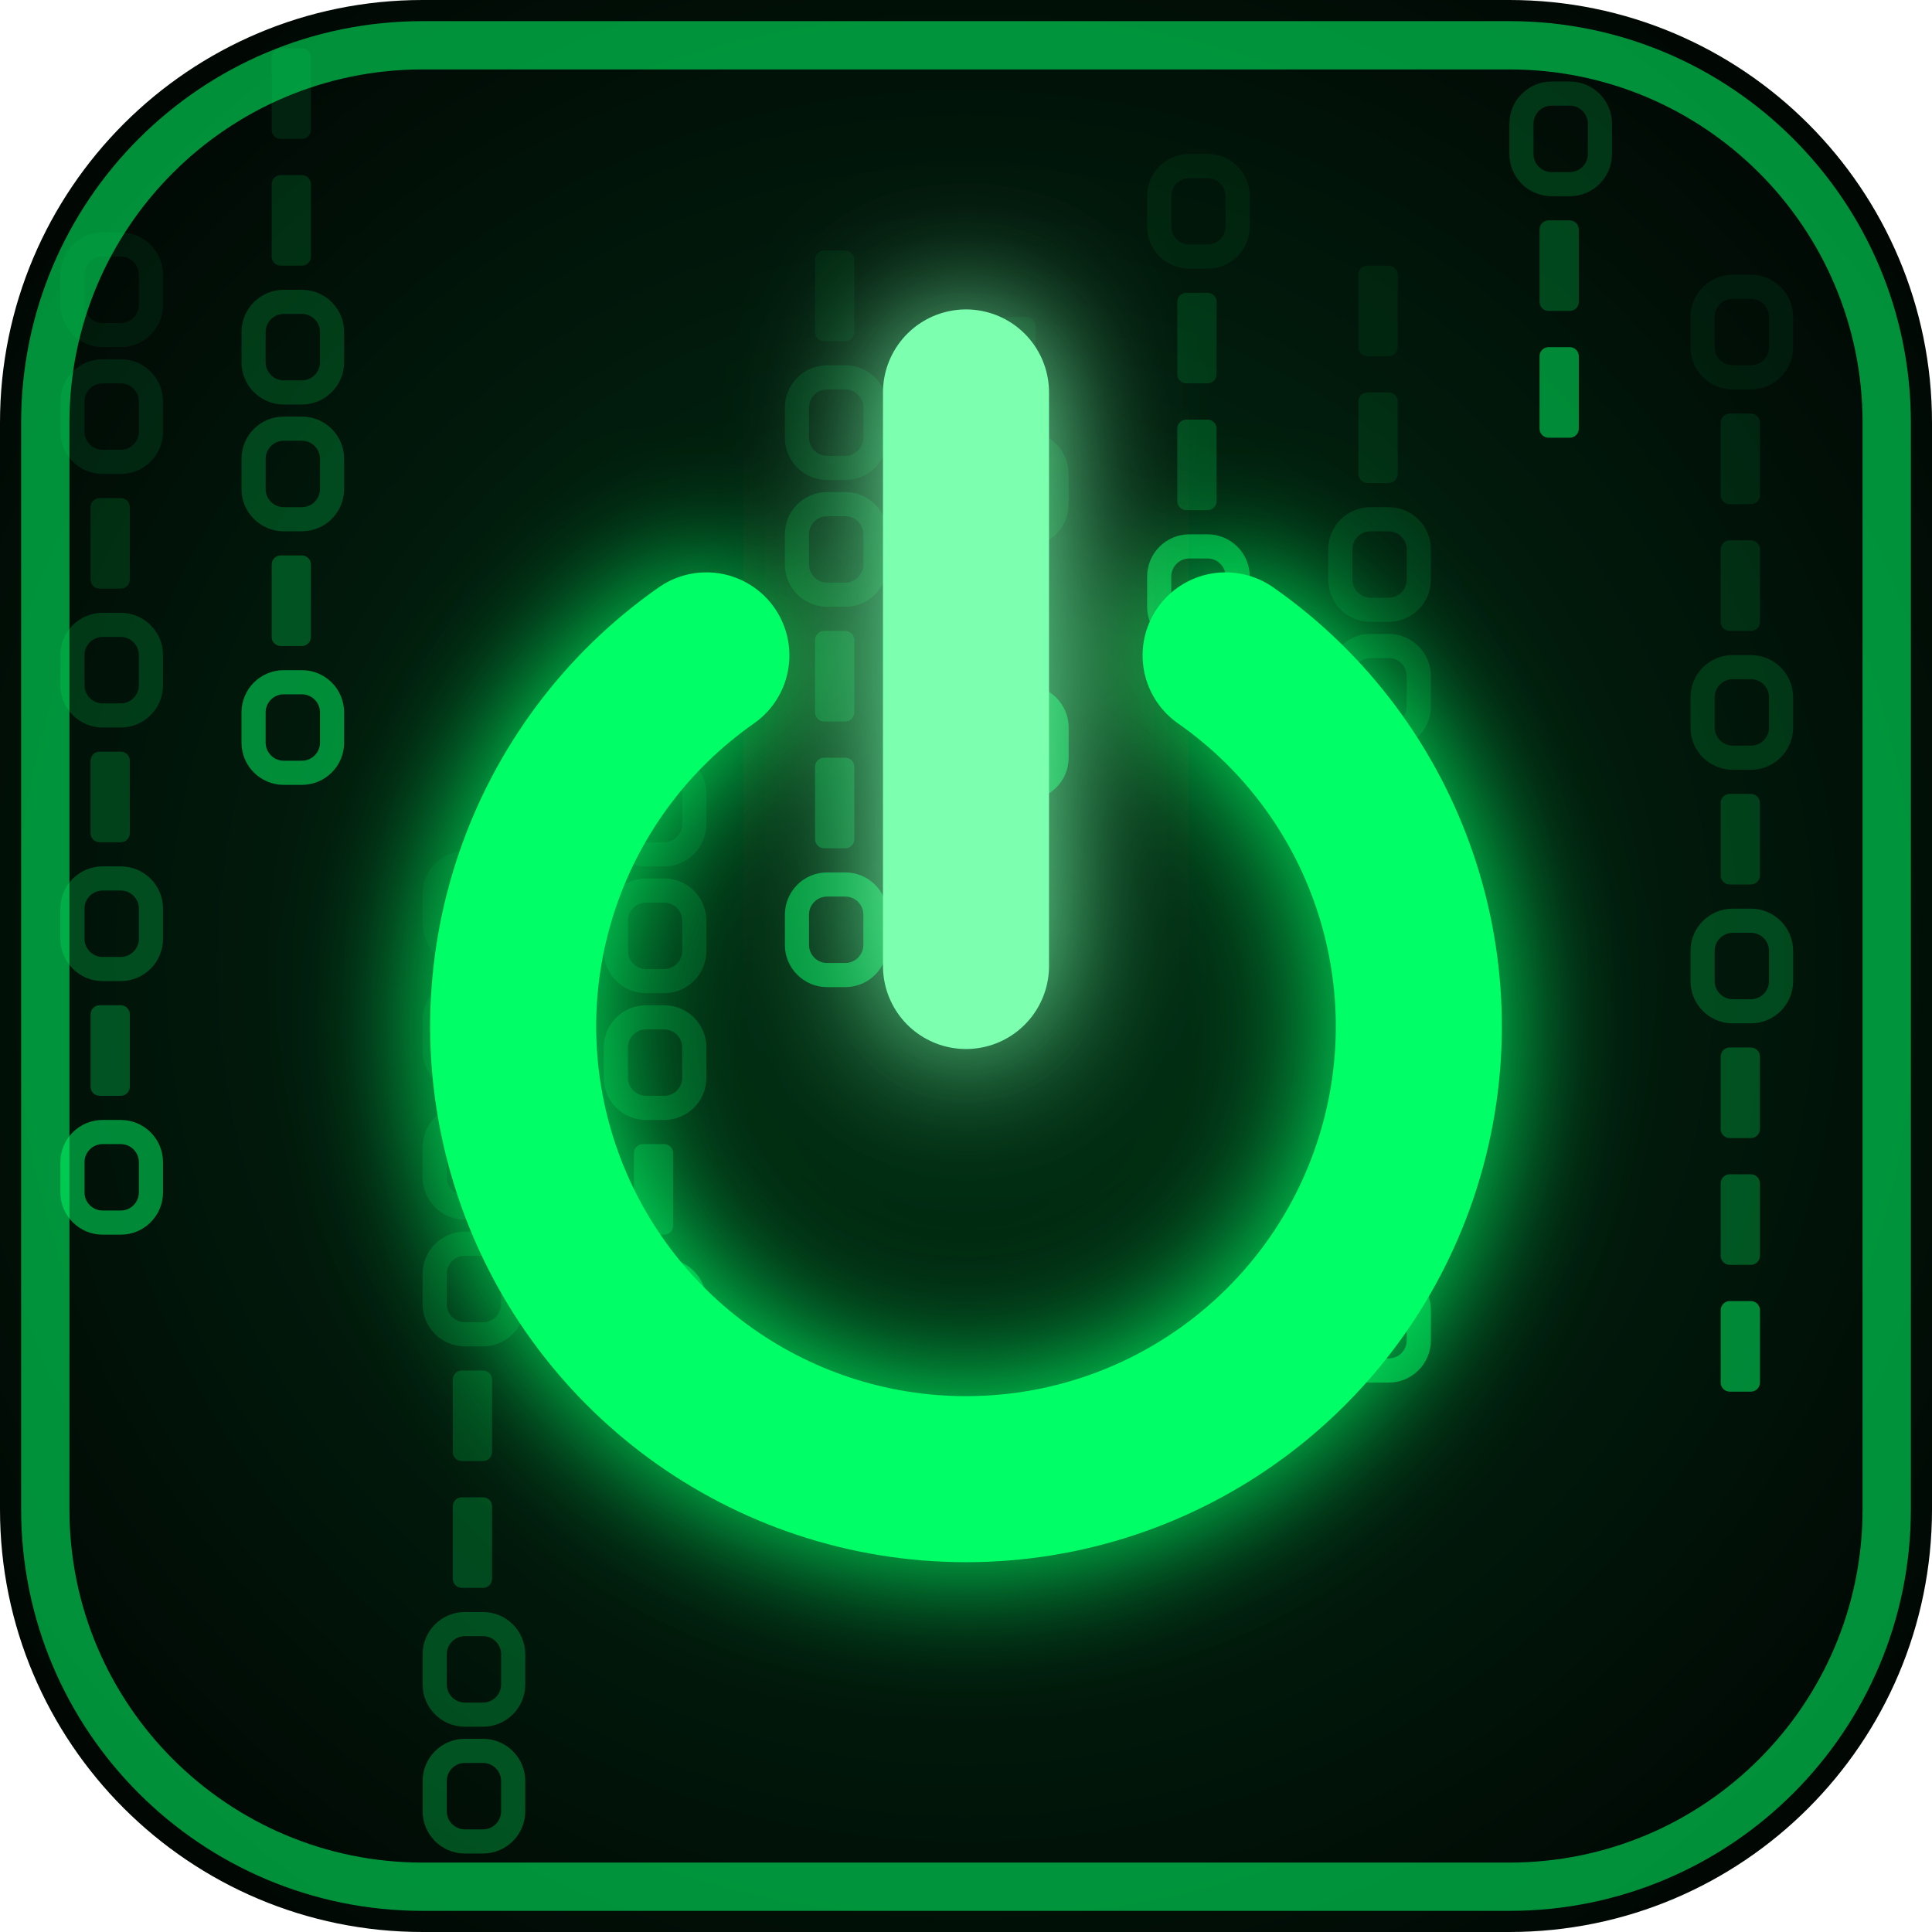
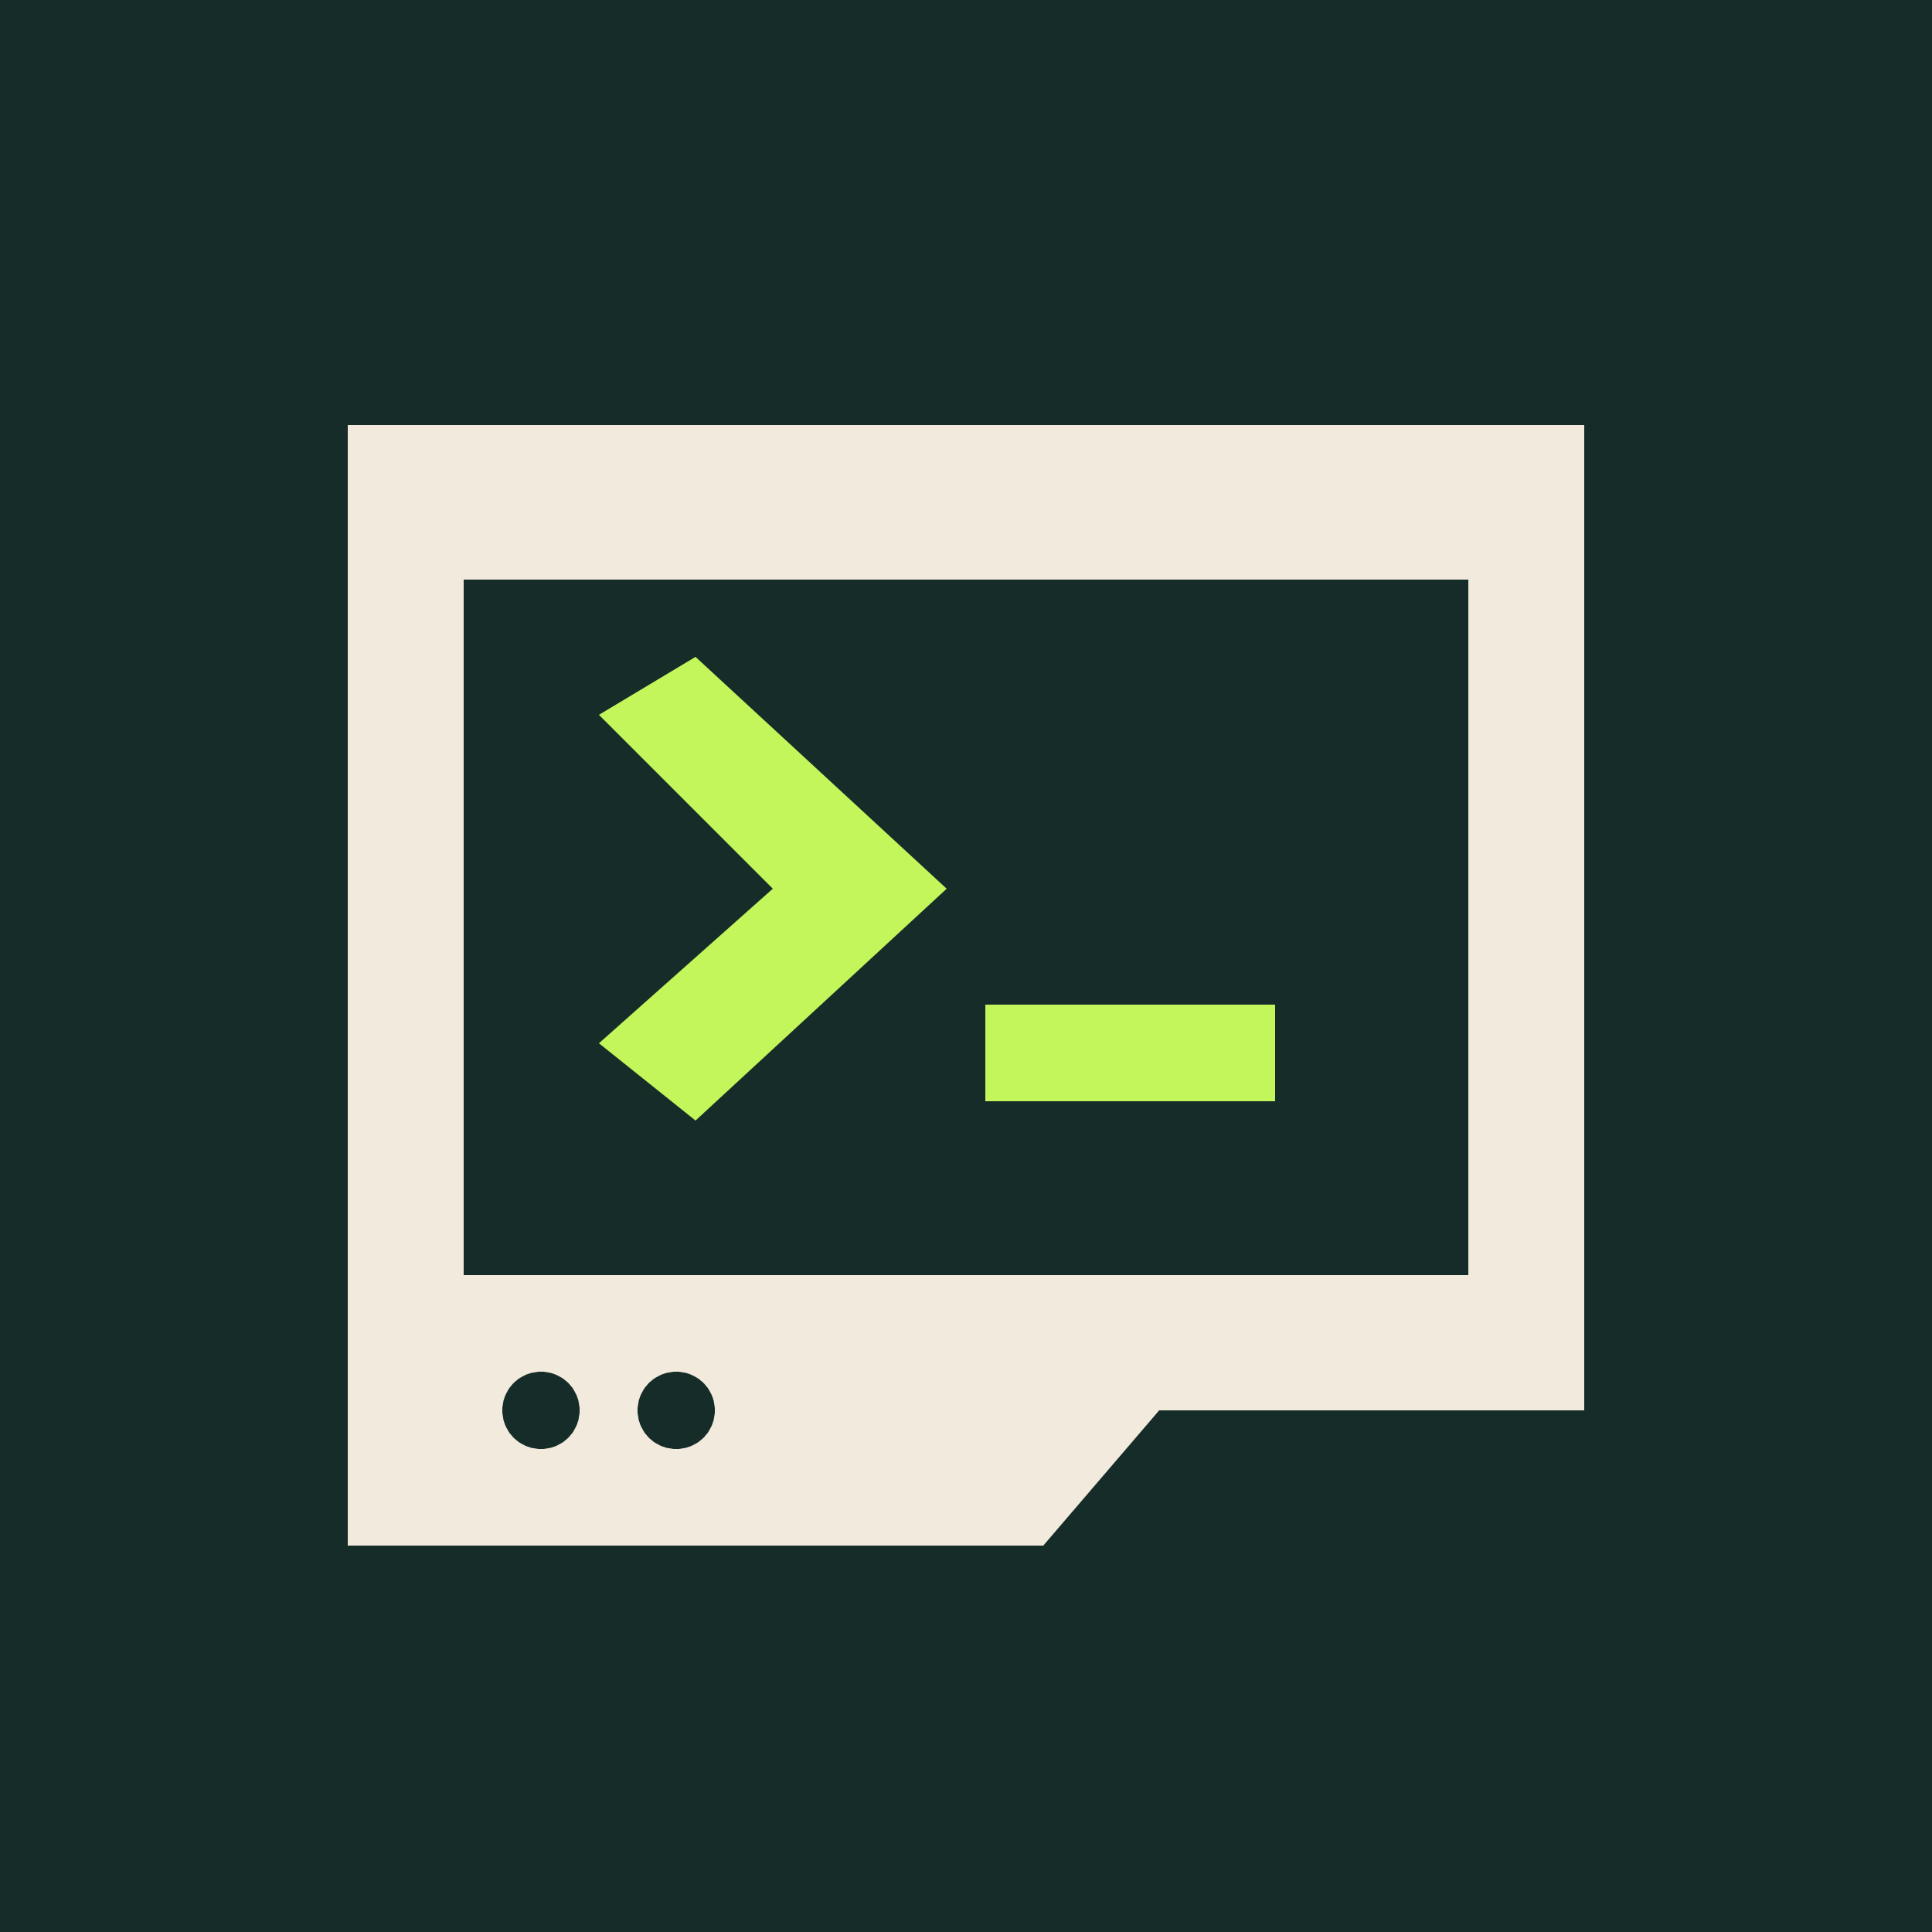
- <svg xmlns="http://www.w3.org/2000/svg" viewBox="0 0 64 64">
-   <defs>
-     <filter id="g" x="-50%" y="-50%" width="200%" height="200%">
-       <feGaussianBlur stdDeviation="2.2" result="b" />
-       <feMerge>
-         <feMergeNode in="b" />
-         <feMergeNode in="SourceGraphic" />
-       </feMerge>
-     </filter>
-     <radialGradient id="v" cx="50%" cy="50%" r="60%">
-       <stop offset="0" stop-color="#00ff66" stop-opacity=".18" />
-       <stop offset="1" stop-color="#00ff66" stop-opacity="0" />
-     </radialGradient>
-     <clipPath id="c">
-       <rect width="64" height="64" rx="14" />
-     </clipPath>
-   </defs>
-   <rect width="64" height="64" rx="14" fill="#010804" />
-   <g clip-path="url(#c)">
-     <rect x="2.4" y="8.1" width="2.6" height="3" rx="1" fill="none" stroke="#00ff66" stroke-width=".8" opacity="0.06" />
-     <rect x="2.4" y="12.3" width="2.6" height="3" rx="1" fill="none" stroke="#00ff66" stroke-width=".8" opacity="0.10" />
-     <rect x="3.0" y="16.5" width="1.3" height="3" rx=".3" fill="#00ff66" opacity="0.13" />
-     <rect x="2.4" y="20.7" width="2.6" height="3" rx="1" fill="none" stroke="#00ff66" stroke-width=".8" opacity="0.17" />
-     <rect x="3.0" y="24.9" width="1.3" height="3" rx=".3" fill="#00ff66" opacity="0.20" />
-     <rect x="2.4" y="29.1" width="2.6" height="3" rx="1" fill="none" stroke="#00ff66" stroke-width=".8" opacity="0.24" />
-     <rect x="3.0" y="33.3" width="1.3" height="3" rx=".3" fill="#00ff66" opacity="0.27" />
-     <rect x="2.4" y="37.5" width="2.6" height="3" rx="1" fill="none" stroke="#00ff66" stroke-width=".8" opacity="0.50" />
-     <rect x="9.0" y="1.6" width="1.3" height="3" rx=".3" fill="#00ff66" opacity="0.10" />
-     <rect x="9.0" y="5.8" width="1.3" height="3" rx=".3" fill="#00ff66" opacity="0.14" />
-     <rect x="8.4" y="10.0" width="2.6" height="3" rx="1" fill="none" stroke="#00ff66" stroke-width=".8" opacity="0.18" />
-     <rect x="8.4" y="14.2" width="2.6" height="3" rx="1" fill="none" stroke="#00ff66" stroke-width=".8" opacity="0.22" />
-     <rect x="9.0" y="18.4" width="1.3" height="3" rx=".3" fill="#00ff66" opacity="0.26" />
-     <rect x="8.4" y="22.6" width="2.6" height="3" rx="1" fill="none" stroke="#00ff66" stroke-width=".8" opacity="0.50" />
-     <rect x="14.4" y="28.6" width="2.6" height="3" rx="1" fill="none" stroke="#00ff66" stroke-width=".8" opacity="0.06" />
-     <rect x="14.4" y="32.8" width="2.6" height="3" rx="1" fill="none" stroke="#00ff66" stroke-width=".8" opacity="0.09" />
-     <rect x="14.4" y="37.0" width="2.6" height="3" rx="1" fill="none" stroke="#00ff66" stroke-width=".8" opacity="0.12" />
-     <rect x="14.4" y="41.2" width="2.6" height="3" rx="1" fill="none" stroke="#00ff66" stroke-width=".8" opacity="0.15" />
-     <rect x="15.0" y="45.4" width="1.3" height="3" rx=".3" fill="#00ff66" opacity="0.18" />
-     <rect x="15.0" y="49.6" width="1.3" height="3" rx=".3" fill="#00ff66" opacity="0.22" />
-     <rect x="14.4" y="53.8" width="2.6" height="3" rx="1" fill="none" stroke="#00ff66" stroke-width=".8" opacity="0.25" />
-     <rect x="14.4" y="58.0" width="2.6" height="3" rx="1" fill="none" stroke="#00ff66" stroke-width=".8" opacity="0.28" />
-     <rect x="21.0" y="21.1" width="1.3" height="3" rx=".3" fill="#00ff66" opacity="0.06" />
-     <rect x="20.4" y="25.3" width="2.6" height="3" rx="1" fill="none" stroke="#00ff66" stroke-width=".8" opacity="0.11" />
-     <rect x="20.4" y="29.5" width="2.6" height="3" rx="1" fill="none" stroke="#00ff66" stroke-width=".8" opacity="0.15" />
-     <rect x="20.4" y="33.7" width="2.6" height="3" rx="1" fill="none" stroke="#00ff66" stroke-width=".8" opacity="0.20" />
-     <rect x="21.0" y="37.9" width="1.3" height="3" rx=".3" fill="#00ff66" opacity="0.25" />
-     <rect x="20.4" y="42.1" width="2.6" height="3" rx="1" fill="none" stroke="#00ff66" stroke-width=".8" opacity="0.50" />
-     <rect x="27.0" y="8.3" width="1.3" height="3" rx=".3" fill="#00ff66" opacity="0.06" />
-     <rect x="26.4" y="12.5" width="2.6" height="3" rx="1" fill="none" stroke="#00ff66" stroke-width=".8" opacity="0.11" />
-     <rect x="26.4" y="16.7" width="2.6" height="3" rx="1" fill="none" stroke="#00ff66" stroke-width=".8" opacity="0.15" />
-     <rect x="27.0" y="20.9" width="1.3" height="3" rx=".3" fill="#00ff66" opacity="0.20" />
-     <rect x="27.0" y="25.1" width="1.3" height="3" rx=".3" fill="#00ff66" opacity="0.25" />
-     <rect x="26.4" y="29.3" width="2.6" height="3" rx="1" fill="none" stroke="#00ff66" stroke-width=".8" opacity="0.50" />
-     <rect x="33.0" y="10.5" width="1.3" height="3" rx=".3" fill="#00ff66" opacity="0.06" />
-     <rect x="32.4" y="14.7" width="2.6" height="3" rx="1" fill="none" stroke="#00ff66" stroke-width=".8" opacity="0.13" />
-     <rect x="33.0" y="18.9" width="1.3" height="3" rx=".3" fill="#00ff66" opacity="0.20" />
-     <rect x="32.4" y="23.1" width="2.6" height="3" rx="1" fill="none" stroke="#00ff66" stroke-width=".8" opacity="0.50" />
-     <rect x="38.4" y="5.5" width="2.6" height="3" rx="1" fill="none" stroke="#00ff66" stroke-width=".8" opacity="0.06" />
-     <rect x="39.0" y="9.7" width="1.3" height="3" rx=".3" fill="#00ff66" opacity="0.13" />
-     <rect x="39.0" y="13.9" width="1.3" height="3" rx=".3" fill="#00ff66" opacity="0.20" />
-     <rect x="38.4" y="18.1" width="2.6" height="3" rx="1" fill="none" stroke="#00ff66" stroke-width=".8" opacity="0.50" />
-     <rect x="45.0" y="8.8" width="1.3" height="3" rx=".3" fill="#00ff66" opacity="0.06" />
-     <rect x="45.0" y="13.0" width="1.3" height="3" rx=".3" fill="#00ff66" opacity="0.09" />
-     <rect x="44.4" y="17.2" width="2.6" height="3" rx="1" fill="none" stroke="#00ff66" stroke-width=".8" opacity="0.12" />
-     <rect x="44.4" y="21.4" width="2.6" height="3" rx="1" fill="none" stroke="#00ff66" stroke-width=".8" opacity="0.15" />
-     <rect x="45.0" y="25.6" width="1.3" height="3" rx=".3" fill="#00ff66" opacity="0.18" />
-     <rect x="45.0" y="29.8" width="1.3" height="3" rx=".3" fill="#00ff66" opacity="0.22" />
-     <rect x="45.0" y="34.0" width="1.3" height="3" rx=".3" fill="#00ff66" opacity="0.25" />
-     <rect x="44.4" y="38.2" width="2.6" height="3" rx="1" fill="none" stroke="#00ff66" stroke-width=".8" opacity="0.28" />
-     <rect x="44.4" y="42.4" width="2.6" height="3" rx="1" fill="none" stroke="#00ff66" stroke-width=".8" opacity="0.50" />
-     <rect x="50.4" y="3.1" width="2.6" height="3" rx="1" fill="none" stroke="#00ff66" stroke-width=".8" opacity="0.17" />
-     <rect x="51.0" y="7.3" width="1.3" height="3" rx=".3" fill="#00ff66" opacity="0.23" />
-     <rect x="51.0" y="11.5" width="1.3" height="3" rx=".3" fill="#00ff66" opacity="0.50" />
-     <rect x="56.4" y="9.5" width="2.6" height="3" rx="1" fill="none" stroke="#00ff66" stroke-width=".8" opacity="0.06" />
-     <rect x="57.0" y="13.7" width="1.3" height="3" rx=".3" fill="#00ff66" opacity="0.09" />
-     <rect x="57.0" y="17.9" width="1.3" height="3" rx=".3" fill="#00ff66" opacity="0.12" />
-     <rect x="56.4" y="22.1" width="2.6" height="3" rx="1" fill="none" stroke="#00ff66" stroke-width=".8" opacity="0.15" />
-     <rect x="57.0" y="26.3" width="1.3" height="3" rx=".3" fill="#00ff66" opacity="0.18" />
-     <rect x="56.4" y="30.5" width="2.6" height="3" rx="1" fill="none" stroke="#00ff66" stroke-width=".8" opacity="0.22" />
-     <rect x="57.0" y="34.7" width="1.3" height="3" rx=".3" fill="#00ff66" opacity="0.25" />
-     <rect x="57.0" y="38.9" width="1.3" height="3" rx=".3" fill="#00ff66" opacity="0.28" />
-     <rect x="57.0" y="43.1" width="1.3" height="3" rx=".3" fill="#00ff66" opacity="0.50" />
-     <rect width="64" height="64" fill="url(#v)" />
-   </g>
-   <g filter="url(#g)" fill="none" stroke-linecap="round" stroke-width="5.5">
-     <path d="M40.60 21.71A15 15 0 1 1 23.40 21.71" stroke="#00ff66" />
-     <path d="M32 13V32" stroke="#7dffb0" />
-   </g>
-   <rect x="1.5" y="1.5" width="61" height="61" rx="12.5" fill="none" stroke="#00ff66" stroke-opacity=".55" stroke-width="1.6" />
+ <svg xmlns="http://www.w3.org/2000/svg" viewBox="0 0 100 100">
+   <polygon fill="#162c28" points="-100,-100 200,-100 200,200 -100,200" />
+   <polygon fill="#f2eadc" points="18,22 82,22 82,73 60,73 54,80 18,80" />
+   <polygon fill="#162c28" points="24,30 76,30 76,66 24,66" />
+   <polygon fill="#c2f65b" points="31,37 36,34 49,46 36,58 31,54 40,46" />
+   <polygon fill="#c2f65b" points="51,52 66,52 66,57 51,57" />
+   <polygon fill="#162c28" points="30,73 30,73.13 29.98,73.25 29.96,73.37 29.94,73.5 29.9,73.62 29.86,73.74 29.81,73.85 29.75,73.96 29.69,74.07 29.62,74.18 29.54,74.27 29.46,74.37 29.37,74.46 29.27,74.54 29.18,74.62 29.07,74.69 28.96,74.75 28.85,74.81 28.74,74.86 28.62,74.9 28.5,74.94 28.37,74.96 28.25,74.98 28.13,75 28,75 27.87,75 27.75,74.98 27.63,74.96 27.5,74.94 27.38,74.9 27.26,74.86 27.15,74.81 27.04,74.75 26.93,74.69 26.82,74.62 26.73,74.54 26.63,74.46 26.54,74.37 26.46,74.27 26.38,74.18 26.31,74.07 26.25,73.96 26.19,73.85 26.14,73.74 26.1,73.62 26.06,73.5 26.04,73.37 26.02,73.25 26,73.13 26,73 26,72.87 26.02,72.75 26.04,72.63 26.06,72.5 26.1,72.38 26.14,72.26 26.19,72.15 26.25,72.04 26.31,71.93 26.38,71.82 26.46,71.73 26.54,71.63 26.63,71.54 26.73,71.46 26.82,71.38 26.93,71.31 27.04,71.25 27.15,71.19 27.26,71.14 27.38,71.1 27.5,71.06 27.63,71.04 27.75,71.02 27.87,71 28,71 28.13,71 28.25,71.02 28.37,71.04 28.5,71.06 28.62,71.1 28.74,71.14 28.85,71.19 28.96,71.25 29.07,71.31 29.18,71.38 29.27,71.46 29.37,71.54 29.46,71.63 29.54,71.73 29.62,71.82 29.69,71.93 29.75,72.04 29.81,72.15 29.86,72.26 29.9,72.38 29.94,72.5 29.96,72.63 29.98,72.75 30,72.87" />
+   <polygon fill="#162c28" points="37,73 37,73.13 36.98,73.25 36.96,73.37 36.94,73.5 36.9,73.62 36.86,73.74 36.81,73.85 36.75,73.96 36.69,74.07 36.62,74.18 36.54,74.27 36.46,74.37 36.37,74.46 36.27,74.54 36.18,74.62 36.07,74.69 35.96,74.75 35.85,74.81 35.74,74.86 35.62,74.9 35.5,74.94 35.37,74.96 35.25,74.98 35.13,75 35,75 34.87,75 34.75,74.98 34.63,74.96 34.5,74.94 34.38,74.9 34.26,74.86 34.15,74.81 34.04,74.75 33.93,74.69 33.82,74.62 33.73,74.54 33.63,74.46 33.54,74.37 33.46,74.27 33.38,74.18 33.31,74.07 33.25,73.96 33.19,73.85 33.14,73.74 33.1,73.62 33.06,73.5 33.04,73.37 33.02,73.25 33,73.13 33,73 33,72.87 33.02,72.75 33.04,72.63 33.06,72.5 33.1,72.38 33.14,72.26 33.19,72.15 33.25,72.04 33.31,71.93 33.38,71.82 33.46,71.73 33.54,71.63 33.63,71.54 33.73,71.46 33.82,71.38 33.93,71.31 34.04,71.25 34.15,71.19 34.26,71.14 34.38,71.1 34.5,71.06 34.63,71.04 34.75,71.02 34.87,71 35,71 35.13,71 35.25,71.02 35.37,71.04 35.5,71.06 35.62,71.1 35.74,71.14 35.85,71.19 35.96,71.25 36.07,71.31 36.18,71.38 36.27,71.46 36.37,71.54 36.46,71.63 36.54,71.73 36.62,71.82 36.69,71.93 36.75,72.04 36.81,72.15 36.86,72.26 36.9,72.38 36.94,72.5 36.96,72.63 36.98,72.75 37,72.87" />
</svg>
